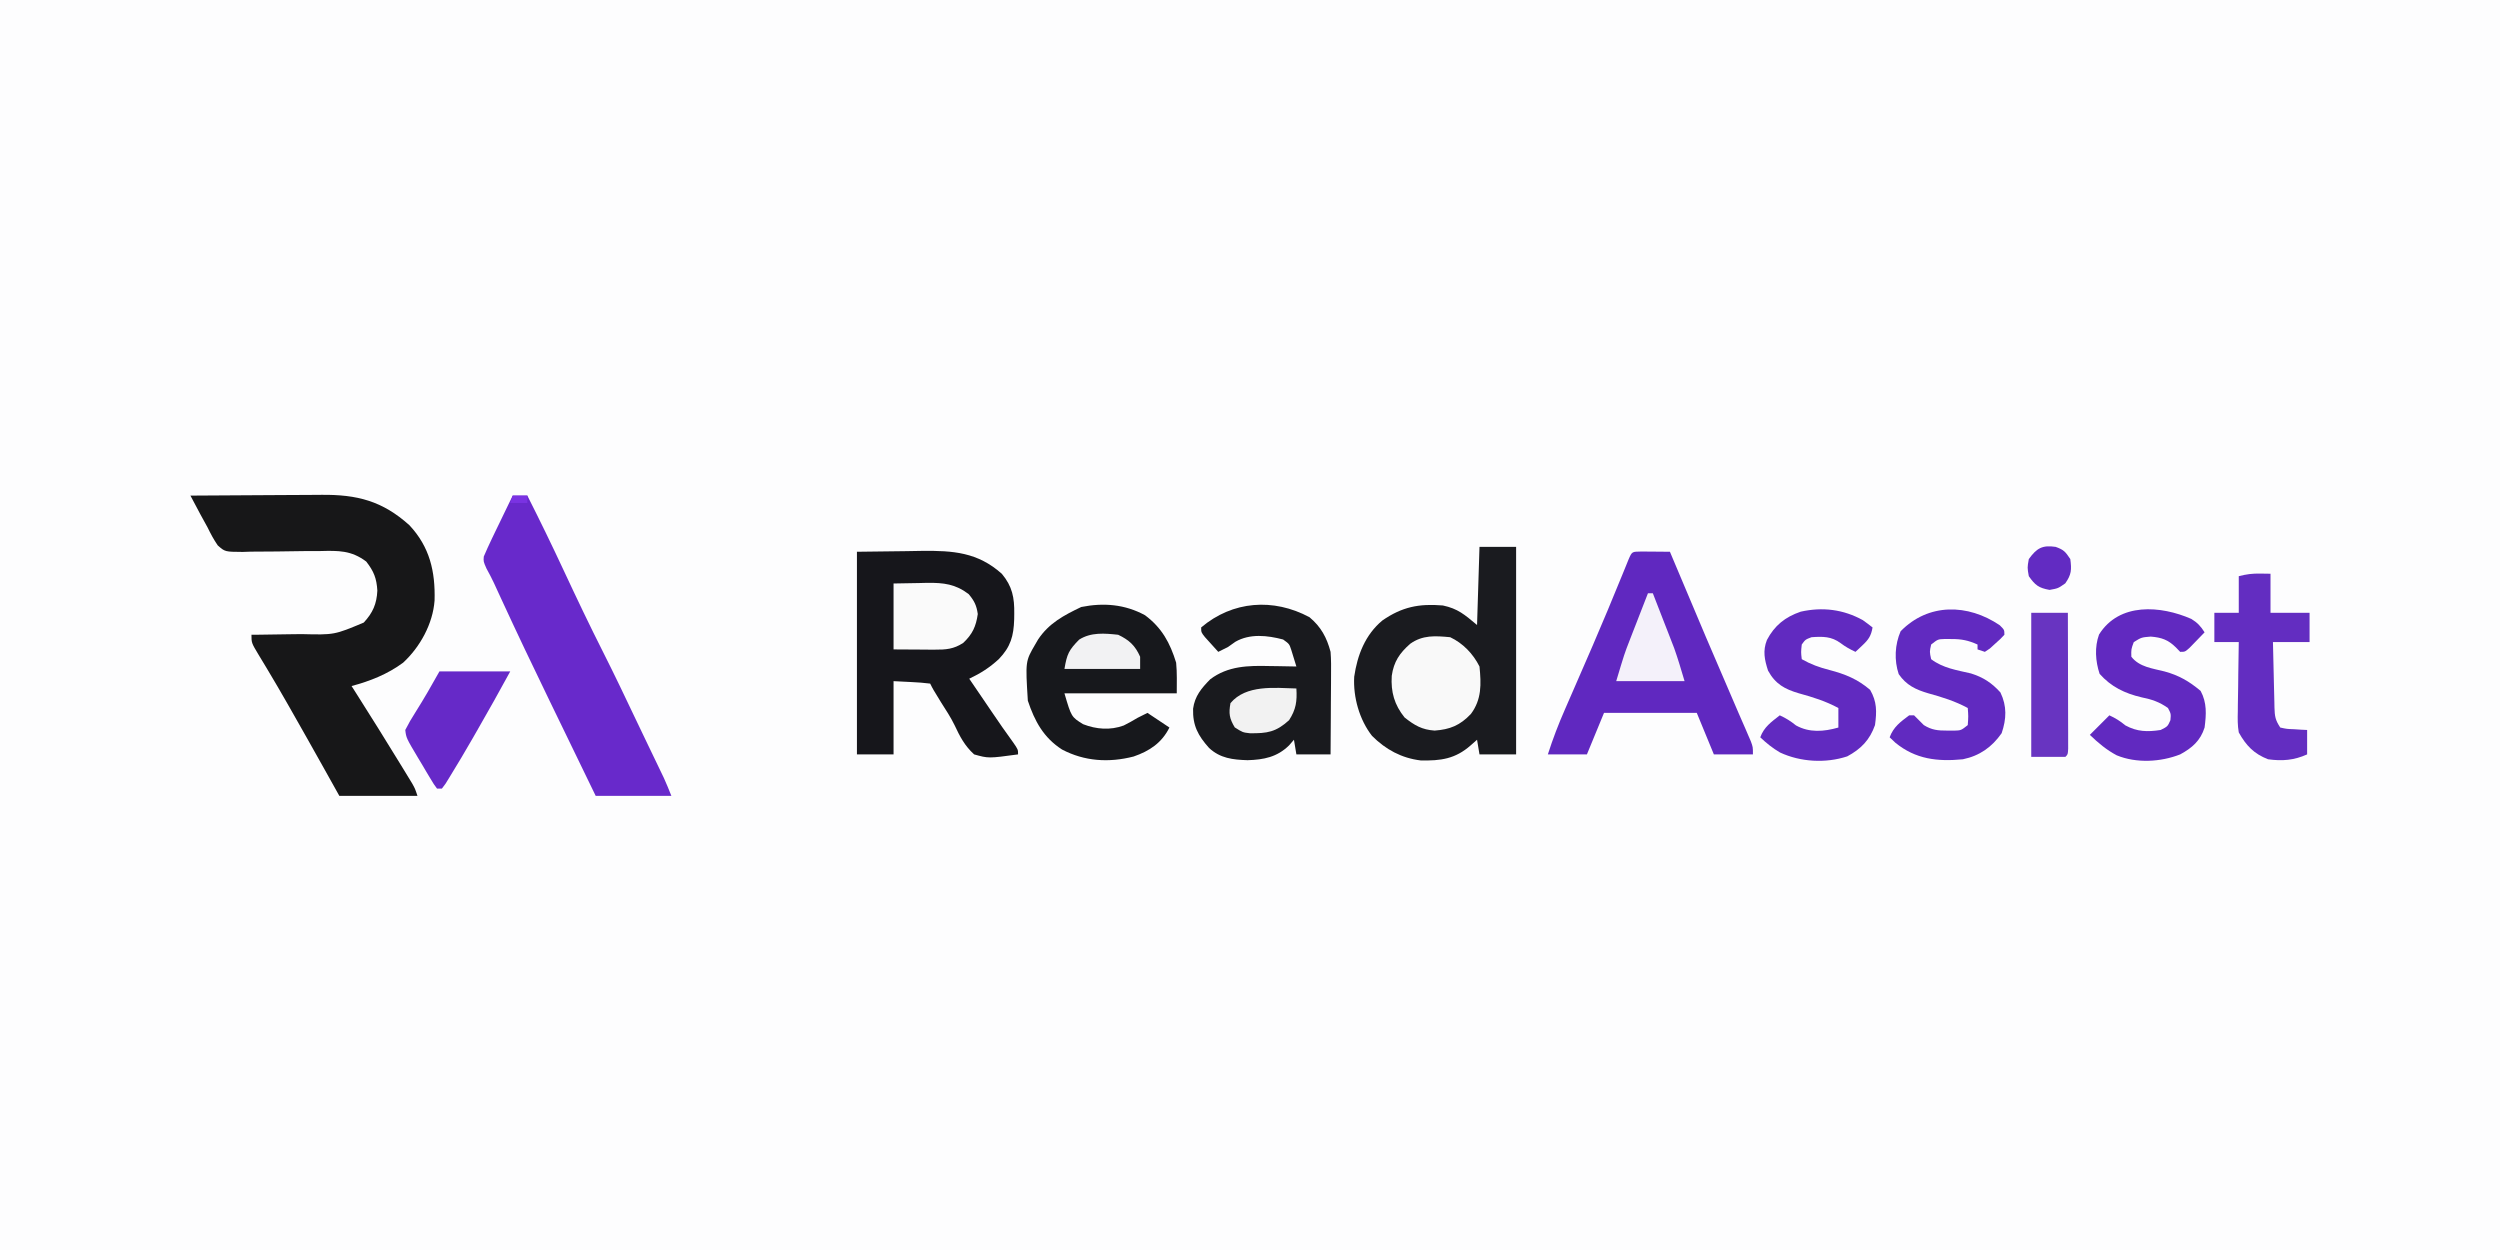
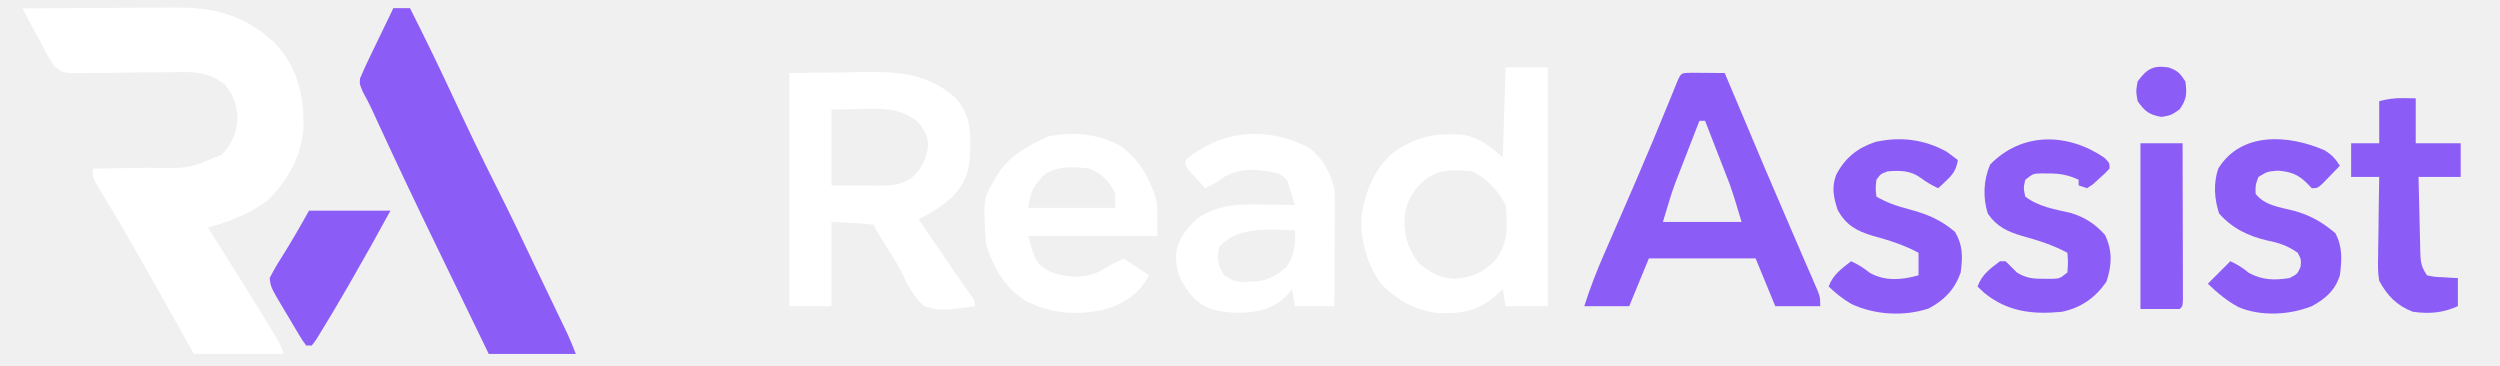
- <svg xmlns="http://www.w3.org/2000/svg" version="1.1" width="1024" height="512">
-   <path d="M0 0 C337.92 0 675.84 0 1024 0 C1024 168.96 1024 337.92 1024 512 C686.08 512 348.16 512 0 512 C0 343.04 0 174.08 0 0 Z " fill="#FDFDFE" transform="translate(0,0)" />
-   <path d="M0 0 C8.563 -0.07 17.126 -0.123 25.689 -0.155 C29.666 -0.171 33.643 -0.192 37.62 -0.226 C41.465 -0.259 45.31 -0.277 49.155 -0.285 C50.615 -0.29 52.075 -0.301 53.535 -0.317 C68.256 -0.475 78.617 2.171 89.688 12.125 C98.017 21.018 100.336 31.061 100 43 C99.29 52.521 94.083 61.998 87.117 68.438 C80.739 73.144 73.594 75.978 66 78 C66.704 79.105 67.408 80.209 68.133 81.348 C74.064 90.683 79.919 100.063 85.688 109.5 C86.299 110.497 86.911 111.493 87.542 112.52 C88.109 113.452 88.677 114.384 89.262 115.344 C90.019 116.584 90.019 116.584 90.792 117.85 C92 120 92 120 93 123 C82.44 123 71.88 123 61 123 C58.938 119.308 56.875 115.616 54.75 111.812 C50.112 103.525 45.458 95.248 40.75 87 C40.267 86.154 39.784 85.307 39.287 84.435 C36.905 80.275 34.494 76.136 32.031 72.023 C31.562 71.238 31.093 70.453 30.61 69.645 C29.728 68.172 28.839 66.703 27.944 65.238 C25 60.33 25 60.33 25 57 C26.074 56.991 27.147 56.981 28.254 56.972 C32.274 56.932 36.294 56.866 40.314 56.792 C42.047 56.764 43.78 56.743 45.513 56.729 C58.939 57.063 58.939 57.063 71 52 C74.69 48.007 76.297 44.396 76.562 38.938 C76.268 33.886 75.118 30.997 72 27 C65.847 22.4 60.659 22.52 53.152 22.707 C50.833 22.717 48.513 22.725 46.193 22.732 C42.557 22.766 38.921 22.813 35.285 22.886 C31.761 22.95 28.24 22.957 24.715 22.957 C23.088 23.013 23.088 23.013 21.428 23.07 C14.151 23.024 14.151 23.024 11.188 20.389 C9.536 18.008 8.276 15.603 7 13 C6.035 11.239 5.07 9.478 4.1 7.72 C2.701 5.163 1.349 2.583 0 0 Z " fill="#171718" transform="translate(78,203)" />
-   <path d="M0 0 C6.703 -0.083 13.406 -0.165 20.312 -0.25 C22.405 -0.286 24.498 -0.323 26.654 -0.36 C39.378 -0.491 49.465 0.191 59.344 9.023 C63.683 14.202 64.53 18.863 64.438 25.375 C64.428 26.131 64.419 26.887 64.41 27.666 C64.196 34.534 62.973 38.894 58.164 43.918 C54.384 47.43 50.676 49.782 46 52 C48.395 55.522 50.791 59.042 53.188 62.562 C53.861 63.553 54.535 64.544 55.229 65.564 C58.099 69.779 60.968 73.981 63.988 78.09 C66 81 66 81 66 83 C53.871 84.649 53.871 84.649 48 83 C44.142 79.482 42.157 75.666 39.968 70.981 C38.39 67.752 36.432 64.775 34.5 61.75 C31.149 56.298 31.149 56.298 30 54 C27.442 53.687 25.004 53.488 22.438 53.375 C19.983 53.251 17.529 53.127 15 53 C15 62.9 15 72.8 15 83 C10.05 83 5.1 83 0 83 C0 55.61 0 28.22 0 0 Z " fill="#16161B" transform="translate(351,226)" />
-   <path d="M0 0 C4.95 0 9.9 0 15 0 C15 28.05 15 56.1 15 85 C10.05 85 5.1 85 0 85 C-0.33 83.02 -0.66 81.04 -1 79 C-1.866 79.763 -2.732 80.526 -3.625 81.312 C-9.935 86.871 -15.914 87.658 -24.102 87.473 C-31.949 86.521 -38.422 83.003 -44 77.438 C-49.185 70.82 -51.791 61.559 -51.316 53.176 C-50.028 44.319 -46.827 36.04 -39.82 30.176 C-31.762 24.573 -24.756 23.178 -15 24 C-8.812 25.32 -6.09 27.758 -1 32 C-0.67 21.44 -0.34 10.88 0 0 Z " fill="#1A1B1F" transform="translate(606,224)" />
-   <path d="M0 0 C1.98 0 3.96 0 6 0 C11.104 10.086 16.039 20.234 20.812 30.48 C26.102 41.827 31.479 53.116 37.128 64.29 C41.762 73.466 46.175 82.745 50.585 92.03 C52.072 95.152 53.568 98.27 55.066 101.387 C55.568 102.431 56.069 103.475 56.586 104.551 C57.547 106.552 58.509 108.553 59.473 110.552 C59.906 111.456 60.339 112.359 60.785 113.289 C61.356 114.476 61.356 114.476 61.938 115.686 C63.04 118.088 64.018 120.546 65 123 C54.77 123 44.54 123 34 123 C29.766 114.274 25.534 105.547 21.305 96.819 C19.261 92.601 17.215 88.383 15.167 84.167 C8.37 70.173 1.687 56.135 -4.827 42.007 C-5.331 40.913 -5.836 39.819 -6.355 38.691 C-6.795 37.734 -7.235 36.777 -7.688 35.791 C-8.629 33.79 -9.653 31.827 -10.728 29.894 C-12 27 -12 27 -11.844 24.964 C-10.774 22.474 -9.676 20.018 -8.496 17.578 C-8.003 16.553 -7.51 15.529 -7.002 14.473 C-6.486 13.409 -5.969 12.346 -5.438 11.25 C-4.917 10.171 -4.397 9.092 -3.861 7.98 C-2.578 5.319 -1.29 2.659 0 0 Z " fill="#6829CB" transform="translate(210,203)" />
-   <path d="M0 0 C1.395 0.007 2.789 0.019 4.184 0.035 C5.25 0.042 5.25 0.042 6.338 0.049 C8.099 0.061 9.86 0.079 11.621 0.098 C12.129 1.304 12.636 2.51 13.159 3.752 C26.337 35.07 26.337 35.07 39.786 66.272 C40.269 67.38 40.752 68.488 41.25 69.629 C41.663 70.573 42.076 71.517 42.502 72.49 C43.056 73.781 43.056 73.781 43.621 75.098 C44.189 76.412 44.189 76.412 44.769 77.752 C45.621 80.098 45.621 80.098 45.621 83.098 C40.341 83.098 35.061 83.098 29.621 83.098 C27.311 77.488 25.001 71.878 22.621 66.098 C10.081 66.098 -2.459 66.098 -15.379 66.098 C-17.689 71.708 -19.999 77.318 -22.379 83.098 C-27.659 83.098 -32.939 83.098 -38.379 83.098 C-36.355 76.764 -34.025 70.698 -31.352 64.613 C-30.773 63.283 -30.773 63.283 -30.183 61.927 C-29.362 60.039 -28.54 58.151 -27.716 56.265 C-25.568 51.347 -23.431 46.424 -21.297 41.5 C-20.874 40.525 -20.452 39.55 -20.016 38.546 C-15.815 28.834 -11.76 19.065 -7.77 9.265 C-7.329 8.185 -6.888 7.105 -6.434 5.992 C-6.057 5.063 -5.68 4.133 -5.292 3.175 C-3.833 -0.143 -3.915 0.113 0 0 Z " fill="#6028C0" transform="translate(672.3789,225.9023)" />
-   <path d="M0 0 C6.915 5.148 10.261 11.349 12.75 19.438 C13.157 23.606 13 27.812 13 32 C-2.18 32 -17.36 32 -33 32 C-30.177 41.64 -30.177 41.64 -25.375 44.625 C-19.956 46.74 -14.232 47.188 -8.727 45.164 C-6.755 44.189 -4.886 43.128 -3 42 C-1.68 41.34 -0.36 40.68 1 40 C3.97 41.98 6.94 43.96 10 46 C6.87 52.26 1.899 55.608 -4.688 57.875 C-14.774 60.459 -24.735 59.871 -34 55 C-41.563 50.126 -45.205 43.384 -48 35 C-48.996 18.853 -48.996 18.853 -45 12 C-44.609 11.326 -44.219 10.652 -43.816 9.957 C-39.378 3.255 -33.228 0.022 -26.125 -3.375 C-16.985 -5.203 -8.25 -4.499 0 0 Z " fill="#17181C" transform="translate(469,252)" />
-   <path d="M0 0 C4.701 3.918 7.078 8.335 8.625 14.188 C8.885 17.449 8.858 20.691 8.82 23.961 C8.817 24.885 8.815 25.808 8.812 26.76 C8.801 29.694 8.775 32.628 8.75 35.562 C8.74 37.559 8.731 39.555 8.723 41.551 C8.701 46.43 8.666 51.309 8.625 56.188 C4.005 56.188 -0.615 56.188 -5.375 56.188 C-5.87 53.218 -5.87 53.218 -6.375 50.188 C-7.035 50.951 -7.695 51.714 -8.375 52.5 C-13.277 57.306 -18.733 58.37 -25.375 58.562 C-31.427 58.372 -36.552 57.796 -41.125 53.57 C-45.677 48.472 -47.869 44.395 -47.688 37.496 C-46.983 32.293 -44.275 29.108 -40.688 25.438 C-33.408 19.922 -25.099 19.784 -16.312 20 C-15.256 20.014 -14.2 20.027 -13.111 20.041 C-10.532 20.076 -7.954 20.125 -5.375 20.188 C-5.814 18.727 -6.266 17.271 -6.723 15.816 C-7.098 14.599 -7.098 14.599 -7.481 13.358 C-8.279 10.948 -8.279 10.948 -10.812 9.125 C-17.239 7.434 -24.411 6.623 -30.375 10.062 C-31.365 10.764 -32.355 11.465 -33.375 12.188 C-34.699 12.873 -36.03 13.544 -37.375 14.188 C-38.548 12.901 -39.713 11.608 -40.875 10.312 C-41.525 9.593 -42.174 8.874 -42.844 8.133 C-44.375 6.188 -44.375 6.188 -44.375 4.188 C-31.501 -6.739 -14.77 -7.932 0 0 Z " fill="#191A1E" transform="translate(536.375,252.8125)" />
-   <path d="M0 0 C1.353 0.973 2.693 1.966 4 3 C3.424 6.353 2.407 7.938 -0.062 10.25 C-0.61 10.771 -1.158 11.292 -1.723 11.828 C-2.144 12.215 -2.566 12.602 -3 13 C-5.217 11.971 -7.109 10.918 -9.062 9.438 C-12.856 6.623 -16.418 6.678 -21 7 C-23.52 7.952 -23.52 7.952 -25 10 C-25.334 13.126 -25.334 13.126 -25 16 C-21.272 18.116 -17.788 19.384 -13.625 20.438 C-7.135 22.148 -2.126 24.184 3 28.562 C5.826 33.42 5.746 37.507 5 43 C2.861 49.078 -0.728 52.78 -6.375 55.812 C-15.209 58.724 -25.515 58.129 -33.902 54.223 C-36.957 52.442 -39.434 50.431 -42 48 C-40.417 43.726 -37.494 41.735 -34 39 C-31.466 40.169 -29.567 41.351 -27.375 43.125 C-21.854 46.192 -15.986 45.696 -10 44 C-10 41.36 -10 38.72 -10 36 C-15.238 33.172 -20.467 31.554 -26.166 29.982 C-31.981 28.276 -35.801 26.191 -38.812 20.688 C-40.245 16.24 -41.027 12.623 -39.273 8.145 C-36.165 2.219 -31.825 -1.273 -25.43 -3.457 C-16.484 -5.456 -8.011 -4.411 0 0 Z " fill="#612AC0" transform="translate(763,254)" />
-   <path d="M0 0 C1.875 1.875 1.875 1.875 1.875 3.875 C0.23 5.637 0.23 5.637 -1.938 7.562 C-2.645 8.206 -3.353 8.849 -4.082 9.512 C-5.093 10.187 -5.093 10.187 -6.125 10.875 C-7.115 10.545 -8.105 10.215 -9.125 9.875 C-9.125 9.215 -9.125 8.555 -9.125 7.875 C-12.806 6.188 -15.707 5.603 -19.75 5.625 C-20.691 5.62 -21.632 5.615 -22.602 5.609 C-25.371 5.703 -25.371 5.703 -28.125 7.875 C-28.792 10.832 -28.792 10.832 -28.125 13.875 C-23.297 17.544 -17.61 18.364 -11.816 19.715 C-6.753 21.306 -3.299 23.578 0.25 27.5 C2.953 33.113 2.736 38.339 0.75 44.188 C-3.226 49.886 -8.277 53.462 -15.125 54.875 C-25.529 55.893 -34.49 54.867 -42.75 48.125 C-43.534 47.383 -44.318 46.64 -45.125 45.875 C-43.536 41.586 -40.694 39.552 -37.125 36.875 C-36.465 36.875 -35.805 36.875 -35.125 36.875 C-33.792 38.208 -32.458 39.542 -31.125 40.875 C-27.896 42.896 -25.342 43.146 -21.562 43.125 C-20.137 43.133 -20.137 43.133 -18.684 43.141 C-15.884 43.051 -15.884 43.051 -13.125 40.875 C-12.875 37.291 -12.875 37.291 -13.125 33.875 C-18.363 31.047 -23.592 29.429 -29.291 27.857 C-34.39 26.361 -38.302 24.537 -41.414 19.992 C-43.32 14.316 -42.992 7.862 -40.625 2.438 C-29.285 -9.186 -13.066 -8.885 0 0 Z " fill="#612AC0" transform="translate(819.125,256.125)" />
-   <path d="M0 0 C2.54 1.554 3.835 2.994 5.426 5.484 C4.14 6.824 2.847 8.156 1.551 9.484 C0.831 10.227 0.112 10.969 -0.629 11.734 C-2.574 13.484 -2.574 13.484 -4.574 13.484 C-5.172 12.866 -5.77 12.247 -6.387 11.609 C-9.593 8.494 -12.209 7.596 -16.637 7.234 C-20.436 7.54 -20.436 7.54 -23.574 9.484 C-24.656 12.394 -24.656 12.394 -24.574 15.484 C-21.272 19.718 -15.952 20.233 -10.998 21.502 C-5.134 23.093 -0.879 25.544 3.801 29.484 C6.423 34.326 6.125 39.108 5.426 44.484 C3.724 49.859 0.318 52.843 -4.574 55.484 C-12.561 58.64 -22.534 59.181 -30.574 55.859 C-34.727 53.668 -38.206 50.733 -41.574 47.484 C-38.908 44.818 -36.241 42.151 -33.574 39.484 C-31.044 40.652 -29.181 41.811 -27.012 43.609 C-22.201 46.234 -17.948 46.313 -12.574 45.484 C-9.707 44.041 -9.707 44.041 -8.574 41.484 C-8.33 38.87 -8.33 38.87 -9.574 36.484 C-13.077 33.994 -16.204 32.954 -20.387 32.109 C-27.198 30.516 -32.896 27.8 -37.574 22.484 C-39.283 17.359 -39.683 11.529 -37.809 6.383 C-29.525 -6.859 -12.522 -5.49 0 0 Z " fill="#6129C0" transform="translate(897.5742,253.5156)" />
-   <path d="M0 0 C2.104 0.031 2.104 0.031 4.25 0.062 C4.25 5.343 4.25 10.623 4.25 16.062 C9.53 16.062 14.81 16.062 20.25 16.062 C20.25 20.023 20.25 23.983 20.25 28.062 C15.3 28.062 10.35 28.062 5.25 28.062 C5.347 32.565 5.45 37.067 5.567 41.57 C5.606 43.101 5.641 44.633 5.672 46.164 C5.718 48.366 5.776 50.568 5.836 52.77 C5.847 53.454 5.859 54.138 5.871 54.844 C5.983 58.447 6.194 59.978 8.25 63.062 C10.906 63.646 10.906 63.646 13.875 63.75 C14.878 63.816 15.881 63.881 16.914 63.949 C17.685 63.987 18.456 64.024 19.25 64.062 C19.25 67.362 19.25 70.662 19.25 74.062 C13.86 76.481 9.087 76.856 3.25 76.062 C-2.52 73.829 -5.746 70.456 -8.75 65.062 C-9.269 62.155 -9.219 59.329 -9.141 56.383 C-9.135 55.57 -9.129 54.757 -9.123 53.92 C-9.101 51.342 -9.051 48.765 -9 46.188 C-8.98 44.432 -8.962 42.677 -8.945 40.922 C-8.901 36.635 -8.832 32.349 -8.75 28.062 C-12.05 28.062 -15.35 28.062 -18.75 28.062 C-18.75 24.102 -18.75 20.142 -18.75 16.062 C-15.45 16.062 -12.15 16.062 -8.75 16.062 C-8.75 11.113 -8.75 6.162 -8.75 1.062 C-5.481 0.245 -3.28 -0.048 0 0 Z " fill="#632DC1" transform="translate(925.75,234.9375)" />
-   <path d="M0 0 C5.235 2.475 9.392 6.785 12 12 C12.713 19.189 12.936 25.453 8.496 31.414 C4.029 36.15 -0.107 37.786 -6.375 38.25 C-11.611 37.889 -14.621 36.09 -18.688 32.875 C-22.862 27.685 -24.348 22.456 -23.938 15.812 C-23.102 10.016 -20.757 6.548 -16.375 2.688 C-11.252 -0.953 -6.133 -0.571 0 0 Z " fill="#F9F9F9" transform="translate(594,261)" />
-   <path d="M0 0 C9.57 0 19.14 0 29 0 C24.603 8.06 20.149 16.05 15.562 24 C14.933 25.098 14.303 26.197 13.654 27.328 C10.558 32.7 7.413 38.039 4.152 43.312 C3.594 44.216 3.036 45.12 2.461 46.051 C1.979 46.694 1.497 47.337 1 48 C0.34 48 -0.32 48 -1 48 C-2.313 46.228 -2.313 46.228 -3.785 43.766 C-4.316 42.881 -4.846 41.997 -5.393 41.086 C-6.219 39.682 -6.219 39.682 -7.062 38.25 C-7.617 37.33 -8.172 36.409 -8.744 35.461 C-13.608 27.286 -13.608 27.286 -14 24 C-12.719 21.464 -11.411 19.185 -9.875 16.812 C-6.394 11.288 -3.18 5.725 0 0 Z " fill="#6629C8" transform="translate(180,275)" />
-   <path d="M0 0 C4.95 0 9.9 0 15 0 C15.023 7.545 15.041 15.09 15.052 22.635 C15.057 26.138 15.064 29.641 15.075 33.144 C15.088 37.168 15.093 41.191 15.098 45.215 C15.103 46.478 15.108 47.742 15.113 49.044 C15.113 50.205 15.113 51.366 15.114 52.562 C15.116 53.59 15.118 54.619 15.12 55.678 C15 58 15 58 14 59 C9.38 59 4.76 59 0 59 C0 39.53 0 20.06 0 0 Z " fill="#6834C1" transform="translate(832,251)" />
-   <path d="M0 0 C3.486 -0.062 6.971 -0.124 10.562 -0.188 C12.19 -0.228 12.19 -0.228 13.85 -0.27 C20.49 -0.327 25.36 0.216 30.777 4.359 C33.072 7.109 33.992 8.947 34.5 12.5 C33.769 17.619 32.324 20.744 28.562 24.312 C24.645 26.893 21.431 27.125 16.797 27.098 C15.914 27.095 15.03 27.093 14.12 27.09 C13.008 27.081 11.896 27.072 10.75 27.062 C7.202 27.042 3.655 27.021 0 27 C0 18.09 0 9.18 0 0 Z " fill="#FAFAFA" transform="translate(366,239)" />
-   <path d="M0 0 C0.66 0 1.32 0 2 0 C3.61 4.123 5.212 8.248 6.812 12.375 C7.264 13.531 7.716 14.688 8.182 15.879 C8.623 17.02 9.065 18.161 9.52 19.336 C9.923 20.373 10.326 21.41 10.741 22.478 C12.332 26.928 13.642 31.474 15 36 C5.76 36 -3.48 36 -13 36 C-9.625 24.75 -9.625 24.75 -7.52 19.336 C-6.857 17.625 -6.857 17.625 -6.182 15.879 C-5.73 14.723 -5.278 13.566 -4.812 12.375 C-4.349 11.18 -3.886 9.985 -3.408 8.754 C-2.276 5.835 -1.139 2.917 0 0 Z " fill="#F4F1FA" transform="translate(675,243)" />
-   <path d="M0 0 C0.315 5.252 -0.131 8.548 -3 13 C-8.391 17.865 -11.917 18.417 -19.066 18.34 C-22 18 -22 18 -25.25 15.938 C-27.46 12.228 -27.772 10.247 -27 6 C-20.62 -1.614 -8.955 -0.249 0 0 Z " fill="#F2F2F2" transform="translate(531,282)" />
-   <path d="M0 0 C4.481 2.123 7 4.445 9 9 C9 10.65 9 12.3 9 14 C-1.23 14 -11.46 14 -22 14 C-20.973 7.836 -20.189 6.286 -16 2 C-11.14 -1.099 -5.548 -0.602 0 0 Z " fill="#F2F2F3" transform="translate(458,260)" />
-   <path d="M0 0 C3.343 1.207 3.947 1.921 6 5 C6.566 9.363 6.493 11.298 3.938 14.938 C1 17 1 17 -2.5 17.625 C-6.959 16.829 -8.408 15.692 -11 12 C-11.625 8.5 -11.625 8.5 -11 5 C-7.77 0.535 -5.483 -0.817 0 0 Z " fill="#622BC2" transform="translate(842,224)" />
-   <path d="M0 0 C1.98 0 3.96 0 6 0 C6 0.99 6 1.98 6 3 C3.69 3 1.38 3 -1 3 C-0.67 2.01 -0.34 1.02 0 0 Z " fill="#7A32E2" transform="translate(210,203)" />
+ <svg xmlns="http://www.w3.org/2000/svg" version="1.1" viewBox="70 200 890 130" width="890" height="130">
+   <defs>
+     <mask id="logo-mask">
+       <rect x="0" y="0" width="1024" height="512" fill="#FFFFFF" />
+       <path d="M0 0 C5.235 2.475 9.392 6.785 12 12 C12.713 19.189 12.936 25.453 8.496 31.414 C4.029 36.15 -0.107 37.786 -6.375 38.25 C-11.611 37.889 -14.621 36.09 -18.688 32.875 C-22.862 27.685 -24.348 22.456 -23.938 15.812 C-23.102 10.016 -20.757 6.548 -16.375 2.688 C-11.252 -0.953 -6.133 -0.571 0 0 Z" fill="#000000" transform="translate(594,261)" />
+       <path d="M0 0 C3.486 -0.062 6.971 -0.124 10.562 -0.188 C12.19 -0.228 12.19 -0.228 13.85 -0.27 C20.49 -0.327 25.36 0.216 30.777 4.359 C33.072 7.109 33.992 8.947 34.5 12.5 C33.769 17.619 32.324 20.744 28.562 24.312 C24.645 26.893 21.431 27.125 16.797 27.098 C15.914 27.095 15.03 27.093 14.12 27.09 C13.008 27.081 11.896 27.072 10.75 27.062 C7.202 27.042 3.655 27.021 0 27 C0 18.09 0 9.18 0 0 Z" fill="#000000" transform="translate(366,239)" />
+       <path d="M0 0 C0.66 0 1.32 0 2 0 C3.61 4.123 5.212 8.248 6.812 12.375 C7.264 13.531 7.716 14.688 8.182 15.879 C8.623 17.02 9.065 18.161 9.52 19.336 C9.923 20.373 10.326 21.41 10.741 22.478 C12.332 26.928 13.642 31.474 15 36 C5.76 36 -3.48 36 -13 36 C-9.625 24.75 -9.625 24.75 -7.52 19.336 C-6.857 17.625 -6.857 17.625 -6.182 15.879 C-5.73 14.723 -5.278 13.566 -4.812 12.375 C-4.349 11.18 -3.886 9.985 -3.408 8.754 C-2.276 5.835 -1.139 2.917 0 0 Z" fill="#000000" transform="translate(675,243)" />
+       <path d="M0 0 C0.315 5.252 -0.131 8.548 -3 13 C-8.391 17.865 -11.917 18.417 -19.066 18.34 C-22 18 -22 18 -25.25 15.938 C-27.46 12.228 -27.772 10.247 -27 6 C-20.62 -1.614 -8.955 -0.249 0 0 Z" fill="#000000" transform="translate(531,282)" />
+       <path d="M0 0 C4.481 2.123 7 4.445 9 9 C9 10.65 9 12.3 9 14 C-1.23 14 -11.46 14 -22 14 C-20.973 7.836 -20.189 6.286 -16 2 C-11.14 -1.099 -5.548 -0.602 0 0 Z" fill="#000000" transform="translate(458,260)" />
+     </mask>
+   </defs>
+   <g mask="url(#logo-mask)">
+     <path d="M0 0 C8.563 -0.07 17.126 -0.123 25.689 -0.155 C29.666 -0.171 33.643 -0.192 37.62 -0.226 C41.465 -0.259 45.31 -0.277 49.155 -0.285 C50.615 -0.29 52.075 -0.301 53.535 -0.317 C68.256 -0.475 78.617 2.171 89.688 12.125 C98.017 21.018 100.336 31.061 100 43 C99.29 52.521 94.083 61.998 87.117 68.438 C80.739 73.144 73.594 75.978 66 78 C66.704 79.105 67.408 80.209 68.133 81.348 C74.064 90.683 79.919 100.063 85.688 109.5 C86.299 110.497 86.911 111.493 87.542 112.52 C88.109 113.452 88.677 114.384 89.262 115.344 C90.019 116.584 90.019 116.584 90.792 117.85 C92 120 92 120 93 123 C82.44 123 71.88 123 61 123 C58.938 119.308 56.875 115.616 54.75 111.812 C50.112 103.525 45.458 95.248 40.75 87 C40.267 86.154 39.784 85.307 39.287 84.435 C36.905 80.275 34.494 76.136 32.031 72.023 C31.562 71.238 31.093 70.453 30.61 69.645 C29.728 68.172 28.839 66.703 27.944 65.238 C25 60.33 25 60.33 25 57 C26.074 56.991 27.147 56.981 28.254 56.972 C32.274 56.932 36.294 56.866 40.314 56.792 C42.047 56.764 43.78 56.743 45.513 56.729 C58.939 57.063 58.939 57.063 71 52 C74.69 48.007 76.297 44.396 76.562 38.938 C76.268 33.886 75.118 30.997 72 27 C65.847 22.4 60.659 22.52 53.152 22.707 C50.833 22.717 48.513 22.725 46.193 22.732 C42.557 22.766 38.921 22.813 35.285 22.886 C31.761 22.95 28.24 22.957 24.715 22.957 C23.088 23.013 23.088 23.013 21.428 23.07 C14.151 23.024 14.151 23.024 11.188 20.389 C9.536 18.008 8.276 15.603 7 13 C6.035 11.239 5.07 9.478 4.1 7.72 C2.701 5.163 1.349 2.583 0 0 Z " fill="#FFFFFF" transform="translate(78,203)" />
+     <path d="M0 0 C6.703 -0.083 13.406 -0.165 20.312 -0.25 C22.405 -0.286 24.498 -0.323 26.654 -0.36 C39.378 -0.491 49.465 0.191 59.344 9.023 C63.683 14.202 64.53 18.863 64.438 25.375 C64.428 26.131 64.419 26.887 64.41 27.666 C64.196 34.534 62.973 38.894 58.164 43.918 C54.384 47.43 50.676 49.782 46 52 C48.395 55.522 50.791 59.042 53.188 62.562 C53.861 63.553 54.535 64.544 55.229 65.564 C58.099 69.779 60.968 73.981 63.988 78.09 C66 81 66 81 66 83 C53.871 84.649 53.871 84.649 48 83 C44.142 79.482 42.157 75.666 39.968 70.981 C38.39 67.752 36.432 64.775 34.5 61.75 C31.149 56.298 31.149 56.298 30 54 C27.442 53.687 25.004 53.488 22.438 53.375 C19.983 53.251 17.529 53.127 15 53 C15 62.9 15 72.8 15 83 C10.05 83 5.1 83 0 83 C0 55.61 0 28.22 0 0 Z " fill="#FFFFFF" transform="translate(351,226)" />
+     <path d="M0 0 C4.95 0 9.9 0 15 0 C15 28.05 15 56.1 15 85 C10.05 85 5.1 85 0 85 C-0.33 83.02 -0.66 81.04 -1 79 C-1.866 79.763 -2.732 80.526 -3.625 81.312 C-9.935 86.871 -15.914 87.658 -24.102 87.473 C-31.949 86.521 -38.422 83.003 -44 77.438 C-49.185 70.82 -51.791 61.559 -51.316 53.176 C-50.028 44.319 -46.827 36.04 -39.82 30.176 C-31.762 24.573 -24.756 23.178 -15 24 C-8.812 25.32 -6.09 27.758 -1 32 C-0.67 21.44 -0.34 10.88 0 0 Z " fill="#FFFFFF" transform="translate(606,224)" />
+     <path d="M0 0 C1.98 0 3.96 0 6 0 C11.104 10.086 16.039 20.234 20.812 30.48 C26.102 41.827 31.479 53.116 37.128 64.29 C41.762 73.466 46.175 82.745 50.585 92.03 C52.072 95.152 53.568 98.27 55.066 101.387 C55.568 102.431 56.069 103.475 56.586 104.551 C57.547 106.552 58.509 108.553 59.473 110.552 C59.906 111.456 60.339 112.359 60.785 113.289 C61.356 114.476 61.356 114.476 61.938 115.686 C63.04 118.088 64.018 120.546 65 123 C54.77 123 44.54 123 34 123 C29.766 114.274 25.534 105.547 21.305 96.819 C19.261 92.601 17.215 88.383 15.167 84.167 C8.37 70.173 1.687 56.135 -4.827 42.007 C-5.331 40.913 -5.836 39.819 -6.355 38.691 C-6.795 37.734 -7.235 36.777 -7.688 35.791 C-8.629 33.79 -9.653 31.827 -10.728 29.894 C-12 27 -12 27 -11.844 24.964 C-10.774 22.474 -9.676 20.018 -8.496 17.578 C-8.003 16.553 -7.51 15.529 -7.002 14.473 C-6.486 13.409 -5.969 12.346 -5.438 11.25 C-4.917 10.171 -4.397 9.092 -3.861 7.98 C-2.578 5.319 -1.29 2.659 0 0 Z " fill="#8B5CF6" transform="translate(210,203)" />
+     <path d="M0 0 C1.395 0.007 2.789 0.019 4.184 0.035 C5.25 0.042 5.25 0.042 6.338 0.049 C8.099 0.061 9.86 0.079 11.621 0.098 C12.129 1.304 12.636 2.51 13.159 3.752 C26.337 35.07 26.337 35.07 39.786 66.272 C40.269 67.38 40.752 68.488 41.25 69.629 C41.663 70.573 42.076 71.517 42.502 72.49 C43.056 73.781 43.056 73.781 43.621 75.098 C44.189 76.412 44.189 76.412 44.769 77.752 C45.621 80.098 45.621 80.098 45.621 83.098 C40.341 83.098 35.061 83.098 29.621 83.098 C27.311 77.488 25.001 71.878 22.621 66.098 C10.081 66.098 -2.459 66.098 -15.379 66.098 C-17.689 71.708 -19.999 77.318 -22.379 83.098 C-27.659 83.098 -32.939 83.098 -38.379 83.098 C-36.355 76.764 -34.025 70.698 -31.352 64.613 C-30.773 63.283 -30.773 63.283 -30.183 61.927 C-29.362 60.039 -28.54 58.151 -27.716 56.265 C-25.568 51.347 -23.431 46.424 -21.297 41.5 C-20.874 40.525 -20.452 39.55 -20.016 38.546 C-15.815 28.834 -11.76 19.065 -7.77 9.265 C-7.329 8.185 -6.888 7.105 -6.434 5.992 C-6.057 5.063 -5.68 4.133 -5.292 3.175 C-3.833 -0.143 -3.915 0.113 0 0 Z " fill="#8B5CF6" transform="translate(672.3789,225.9023)" />
+     <path d="M0 0 C6.915 5.148 10.261 11.349 12.75 19.438 C13.157 23.606 13 27.812 13 32 C-2.18 32 -17.36 32 -33 32 C-30.177 41.64 -30.177 41.64 -25.375 44.625 C-19.956 46.74 -14.232 47.188 -8.727 45.164 C-6.755 44.189 -4.886 43.128 -3 42 C-1.68 41.34 -0.36 40.68 1 40 C3.97 41.98 6.94 43.96 10 46 C6.87 52.26 1.899 55.608 -4.688 57.875 C-14.774 60.459 -24.735 59.871 -34 55 C-41.563 50.126 -45.205 43.384 -48 35 C-48.996 18.853 -48.996 18.853 -45 12 C-44.609 11.326 -44.219 10.652 -43.816 9.957 C-39.378 3.255 -33.228 0.022 -26.125 -3.375 C-16.985 -5.203 -8.25 -4.499 0 0 Z " fill="#FFFFFF" transform="translate(469,252)" />
+     <path d="M0 0 C4.701 3.918 7.078 8.335 8.625 14.188 C8.885 17.449 8.858 20.691 8.82 23.961 C8.817 24.885 8.815 25.808 8.812 26.76 C8.801 29.694 8.775 32.628 8.75 35.562 C8.74 37.559 8.731 39.555 8.723 41.551 C8.701 46.43 8.666 51.309 8.625 56.188 C4.005 56.188 -0.615 56.188 -5.375 56.188 C-5.87 53.218 -5.87 53.218 -6.375 50.188 C-7.035 50.951 -7.695 51.714 -8.375 52.5 C-13.277 57.306 -18.733 58.37 -25.375 58.562 C-31.427 58.372 -36.552 57.796 -41.125 53.57 C-45.677 48.472 -47.869 44.395 -47.688 37.496 C-46.983 32.293 -44.275 29.108 -40.688 25.438 C-33.408 19.922 -25.099 19.784 -16.312 20 C-15.256 20.014 -14.2 20.027 -13.111 20.041 C-10.532 20.076 -7.954 20.125 -5.375 20.188 C-5.814 18.727 -6.266 17.271 -6.723 15.816 C-7.098 14.599 -7.098 14.599 -7.481 13.358 C-8.279 10.948 -8.279 10.948 -10.812 9.125 C-17.239 7.434 -24.411 6.623 -30.375 10.062 C-31.365 10.764 -32.355 11.465 -33.375 12.188 C-34.699 12.873 -36.03 13.544 -37.375 14.188 C-38.548 12.901 -39.713 11.608 -40.875 10.312 C-41.525 9.593 -42.174 8.874 -42.844 8.133 C-44.375 6.188 -44.375 6.188 -44.375 4.188 C-31.501 -6.739 -14.77 -7.932 0 0 Z " fill="#FFFFFF" transform="translate(536.375,252.8125)" />
+     <path d="M0 0 C1.353 0.973 2.693 1.966 4 3 C3.424 6.353 2.407 7.938 -0.062 10.25 C-0.61 10.771 -1.158 11.292 -1.723 11.828 C-2.144 12.215 -2.566 12.602 -3 13 C-5.217 11.971 -7.109 10.918 -9.062 9.438 C-12.856 6.623 -16.418 6.678 -21 7 C-23.52 7.952 -23.52 7.952 -25 10 C-25.334 13.126 -25.334 13.126 -25 16 C-21.272 18.116 -17.788 19.384 -13.625 20.438 C-7.135 22.148 -2.126 24.184 3 28.562 C5.826 33.42 5.746 37.507 5 43 C2.861 49.078 -0.728 52.78 -6.375 55.812 C-15.209 58.724 -25.515 58.129 -33.902 54.223 C-36.957 52.442 -39.434 50.431 -42 48 C-40.417 43.726 -37.494 41.735 -34 39 C-31.466 40.169 -29.567 41.351 -27.375 43.125 C-21.854 46.192 -15.986 45.696 -10 44 C-10 41.36 -10 38.72 -10 36 C-15.238 33.172 -20.467 31.554 -26.166 29.982 C-31.981 28.276 -35.801 26.191 -38.812 20.688 C-40.245 16.24 -41.027 12.623 -39.273 8.145 C-36.165 2.219 -31.825 -1.273 -25.43 -3.457 C-16.484 -5.456 -8.011 -4.411 0 0 Z " fill="#8B5CF6" transform="translate(763,254)" />
+     <path d="M0 0 C1.875 1.875 1.875 1.875 1.875 3.875 C0.23 5.637 0.23 5.637 -1.938 7.562 C-2.645 8.206 -3.353 8.849 -4.082 9.512 C-5.093 10.187 -5.093 10.187 -6.125 10.875 C-7.115 10.545 -8.105 10.215 -9.125 9.875 C-9.125 9.215 -9.125 8.555 -9.125 7.875 C-12.806 6.188 -15.707 5.603 -19.75 5.625 C-20.691 5.62 -21.632 5.615 -22.602 5.609 C-25.371 5.703 -25.371 5.703 -28.125 7.875 C-28.792 10.832 -28.792 10.832 -28.125 13.875 C-23.297 17.544 -17.61 18.364 -11.816 19.715 C-6.753 21.306 -3.299 23.578 0.25 27.5 C2.953 33.113 2.736 38.339 0.75 44.188 C-3.226 49.886 -8.277 53.462 -15.125 54.875 C-25.529 55.893 -34.49 54.867 -42.75 48.125 C-43.534 47.383 -44.318 46.64 -45.125 45.875 C-43.536 41.586 -40.694 39.552 -37.125 36.875 C-36.465 36.875 -35.805 36.875 -35.125 36.875 C-33.792 38.208 -32.458 39.542 -31.125 40.875 C-27.896 42.896 -25.342 43.146 -21.562 43.125 C-20.137 43.133 -20.137 43.133 -18.684 43.141 C-15.884 43.051 -15.884 43.051 -13.125 40.875 C-12.875 37.291 -12.875 37.291 -13.125 33.875 C-18.363 31.047 -23.592 29.429 -29.291 27.857 C-34.39 26.361 -38.302 24.537 -41.414 19.992 C-43.32 14.316 -42.992 7.862 -40.625 2.438 C-29.285 -9.186 -13.066 -8.885 0 0 Z " fill="#8B5CF6" transform="translate(819.125,256.125)" />
+     <path d="M0 0 C2.54 1.554 3.835 2.994 5.426 5.484 C4.14 6.824 2.847 8.156 1.551 9.484 C0.831 10.227 0.112 10.969 -0.629 11.734 C-2.574 13.484 -2.574 13.484 -4.574 13.484 C-5.172 12.866 -5.77 12.247 -6.387 11.609 C-9.593 8.494 -12.209 7.596 -16.637 7.234 C-20.436 7.54 -20.436 7.54 -23.574 9.484 C-24.656 12.394 -24.656 12.394 -24.574 15.484 C-21.272 19.718 -15.952 20.233 -10.998 21.502 C-5.134 23.093 -0.879 25.544 3.801 29.484 C6.423 34.326 6.125 39.108 5.426 44.484 C3.724 49.859 0.318 52.843 -4.574 55.484 C-12.561 58.64 -22.534 59.181 -30.574 55.859 C-34.727 53.668 -38.206 50.733 -41.574 47.484 C-38.908 44.818 -36.241 42.151 -33.574 39.484 C-31.044 40.652 -29.181 41.811 -27.012 43.609 C-22.201 46.234 -17.948 46.313 -12.574 45.484 C-9.707 44.041 -9.707 44.041 -8.574 41.484 C-8.33 38.87 -8.33 38.87 -9.574 36.484 C-13.077 33.994 -16.204 32.954 -20.387 32.109 C-27.198 30.516 -32.896 27.8 -37.574 22.484 C-39.283 17.359 -39.683 11.529 -37.809 6.383 C-29.525 -6.859 -12.522 -5.49 0 0 Z " fill="#8B5CF6" transform="translate(897.5742,253.5156)" />
+     <path d="M0 0 C2.104 0.031 2.104 0.031 4.25 0.062 C4.25 5.343 4.25 10.623 4.25 16.062 C9.53 16.062 14.81 16.062 20.25 16.062 C20.25 20.023 20.25 23.983 20.25 28.062 C15.3 28.062 10.35 28.062 5.25 28.062 C5.347 32.565 5.45 37.067 5.567 41.57 C5.606 43.101 5.641 44.633 5.672 46.164 C5.718 48.366 5.776 50.568 5.836 52.77 C5.847 53.454 5.859 54.138 5.871 54.844 C5.983 58.447 6.194 59.978 8.25 63.062 C10.906 63.646 10.906 63.646 13.875 63.75 C14.878 63.816 15.881 63.881 16.914 63.949 C17.685 63.987 18.456 64.024 19.25 64.062 C19.25 67.362 19.25 70.662 19.25 74.062 C13.86 76.481 9.087 76.856 3.25 76.062 C-2.52 73.829 -5.746 70.456 -8.75 65.062 C-9.269 62.155 -9.219 59.329 -9.141 56.383 C-9.135 55.57 -9.129 54.757 -9.123 53.92 C-9.101 51.342 -9.051 48.765 -9 46.188 C-8.98 44.432 -8.962 42.677 -8.945 40.922 C-8.901 36.635 -8.832 32.349 -8.75 28.062 C-12.05 28.062 -15.35 28.062 -18.75 28.062 C-18.75 24.102 -18.75 20.142 -18.75 16.062 C-15.45 16.062 -12.15 16.062 -8.75 16.062 C-8.75 11.113 -8.75 6.162 -8.75 1.062 C-5.481 0.245 -3.28 -0.048 0 0 Z " fill="#8B5CF6" transform="translate(925.75,234.9375)" />
+     <path d="M0 0 C9.57 0 19.14 0 29 0 C24.603 8.06 20.149 16.05 15.562 24 C14.933 25.098 14.303 26.197 13.654 27.328 C10.558 32.7 7.413 38.039 4.152 43.312 C3.594 44.216 3.036 45.12 2.461 46.051 C1.979 46.694 1.497 47.337 1 48 C0.34 48 -0.32 48 -1 48 C-2.313 46.228 -2.313 46.228 -3.785 43.766 C-4.316 42.881 -4.846 41.997 -5.393 41.086 C-6.219 39.682 -6.219 39.682 -7.062 38.25 C-7.617 37.33 -8.172 36.409 -8.744 35.461 C-13.608 27.286 -13.608 27.286 -14 24 C-12.719 21.464 -11.411 19.185 -9.875 16.812 C-6.394 11.288 -3.18 5.725 0 0 Z " fill="#8B5CF6" transform="translate(180,275)" />
+     <path d="M0 0 C4.95 0 9.9 0 15 0 C15.023 7.545 15.041 15.09 15.052 22.635 C15.057 26.138 15.064 29.641 15.075 33.144 C15.088 37.168 15.093 41.191 15.098 45.215 C15.103 46.478 15.108 47.742 15.113 49.044 C15.113 50.205 15.113 51.366 15.114 52.562 C15.116 53.59 15.118 54.619 15.12 55.678 C15 58 15 58 14 59 C9.38 59 4.76 59 0 59 C0 39.53 0 20.06 0 0 Z " fill="#8B5CF6" transform="translate(832,251)" />
+     <path d="M0 0 C3.343 1.207 3.947 1.921 6 5 C6.566 9.363 6.493 11.298 3.938 14.938 C1 17 1 17 -2.5 17.625 C-6.959 16.829 -8.408 15.692 -11 12 C-11.625 8.5 -11.625 8.5 -11 5 C-7.77 0.535 -5.483 -0.817 0 0 Z " fill="#8B5CF6" transform="translate(842,224)" />
+     <path d="M0 0 C1.98 0 3.96 0 6 0 C6 0.99 6 1.98 6 3 C3.69 3 1.38 3 -1 3 C-0.67 2.01 -0.34 1.02 0 0 Z " fill="#8B5CF6" transform="translate(210,203)" />
+   </g>
</svg>
